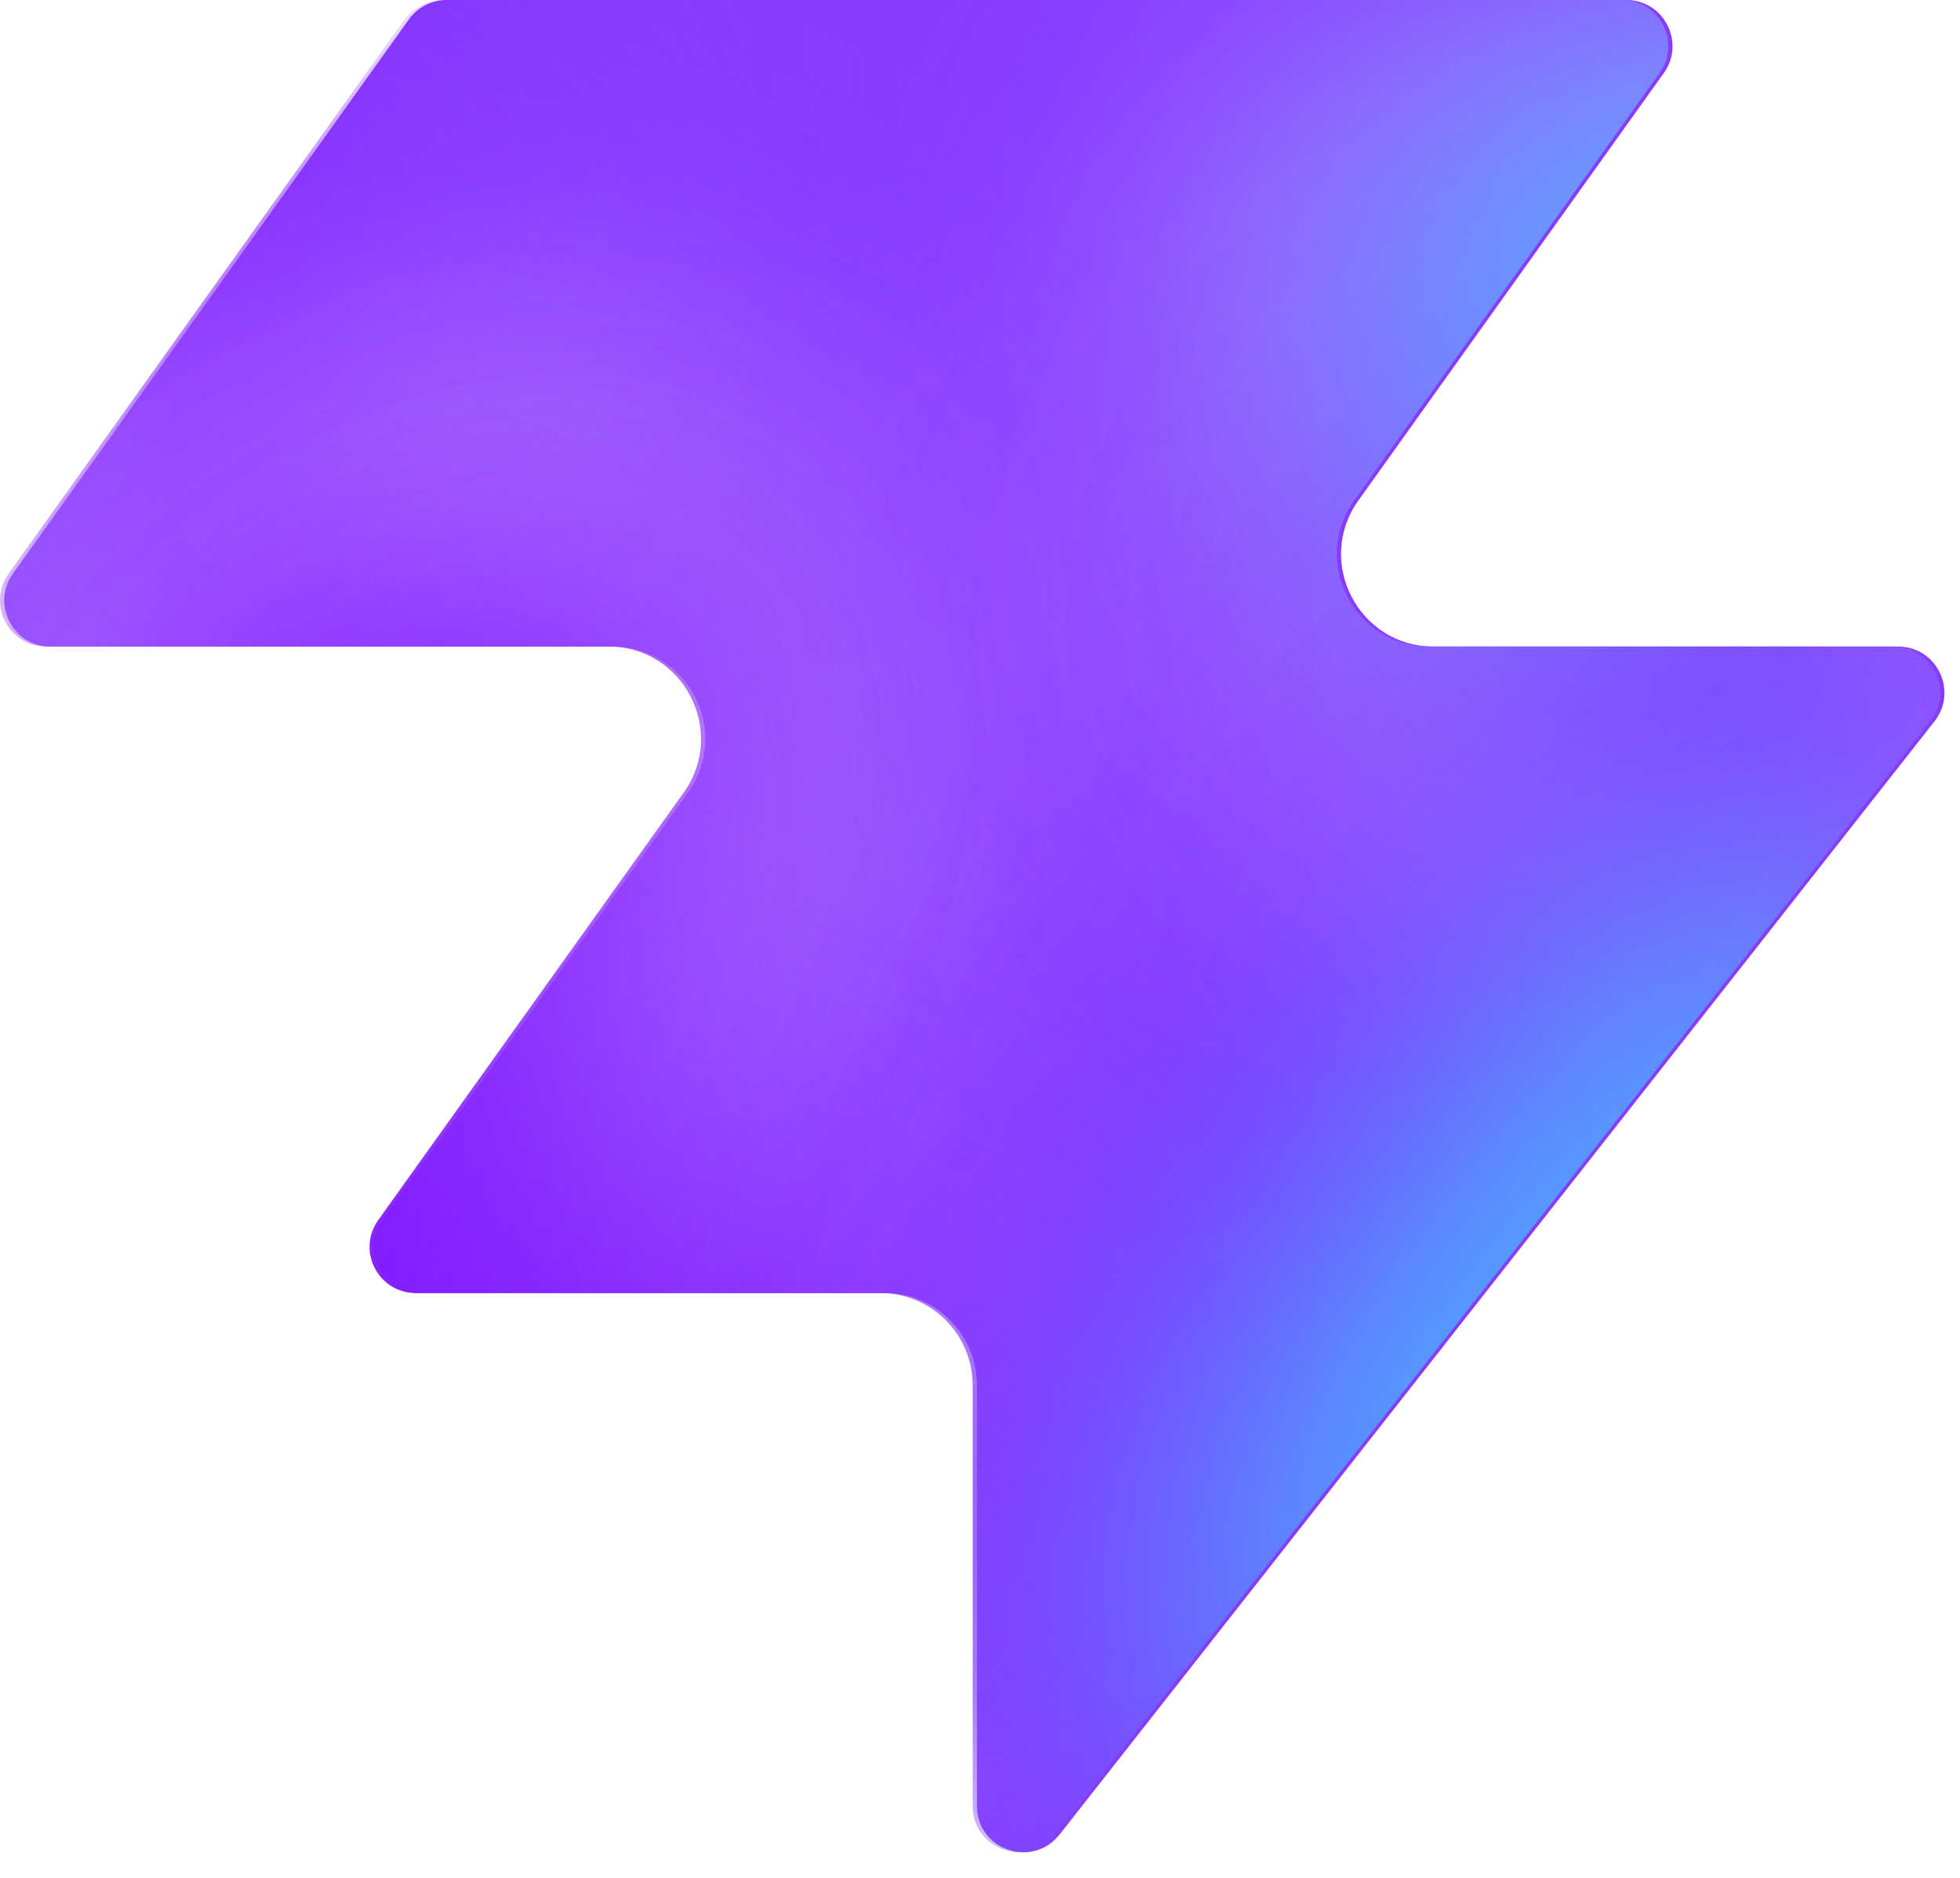
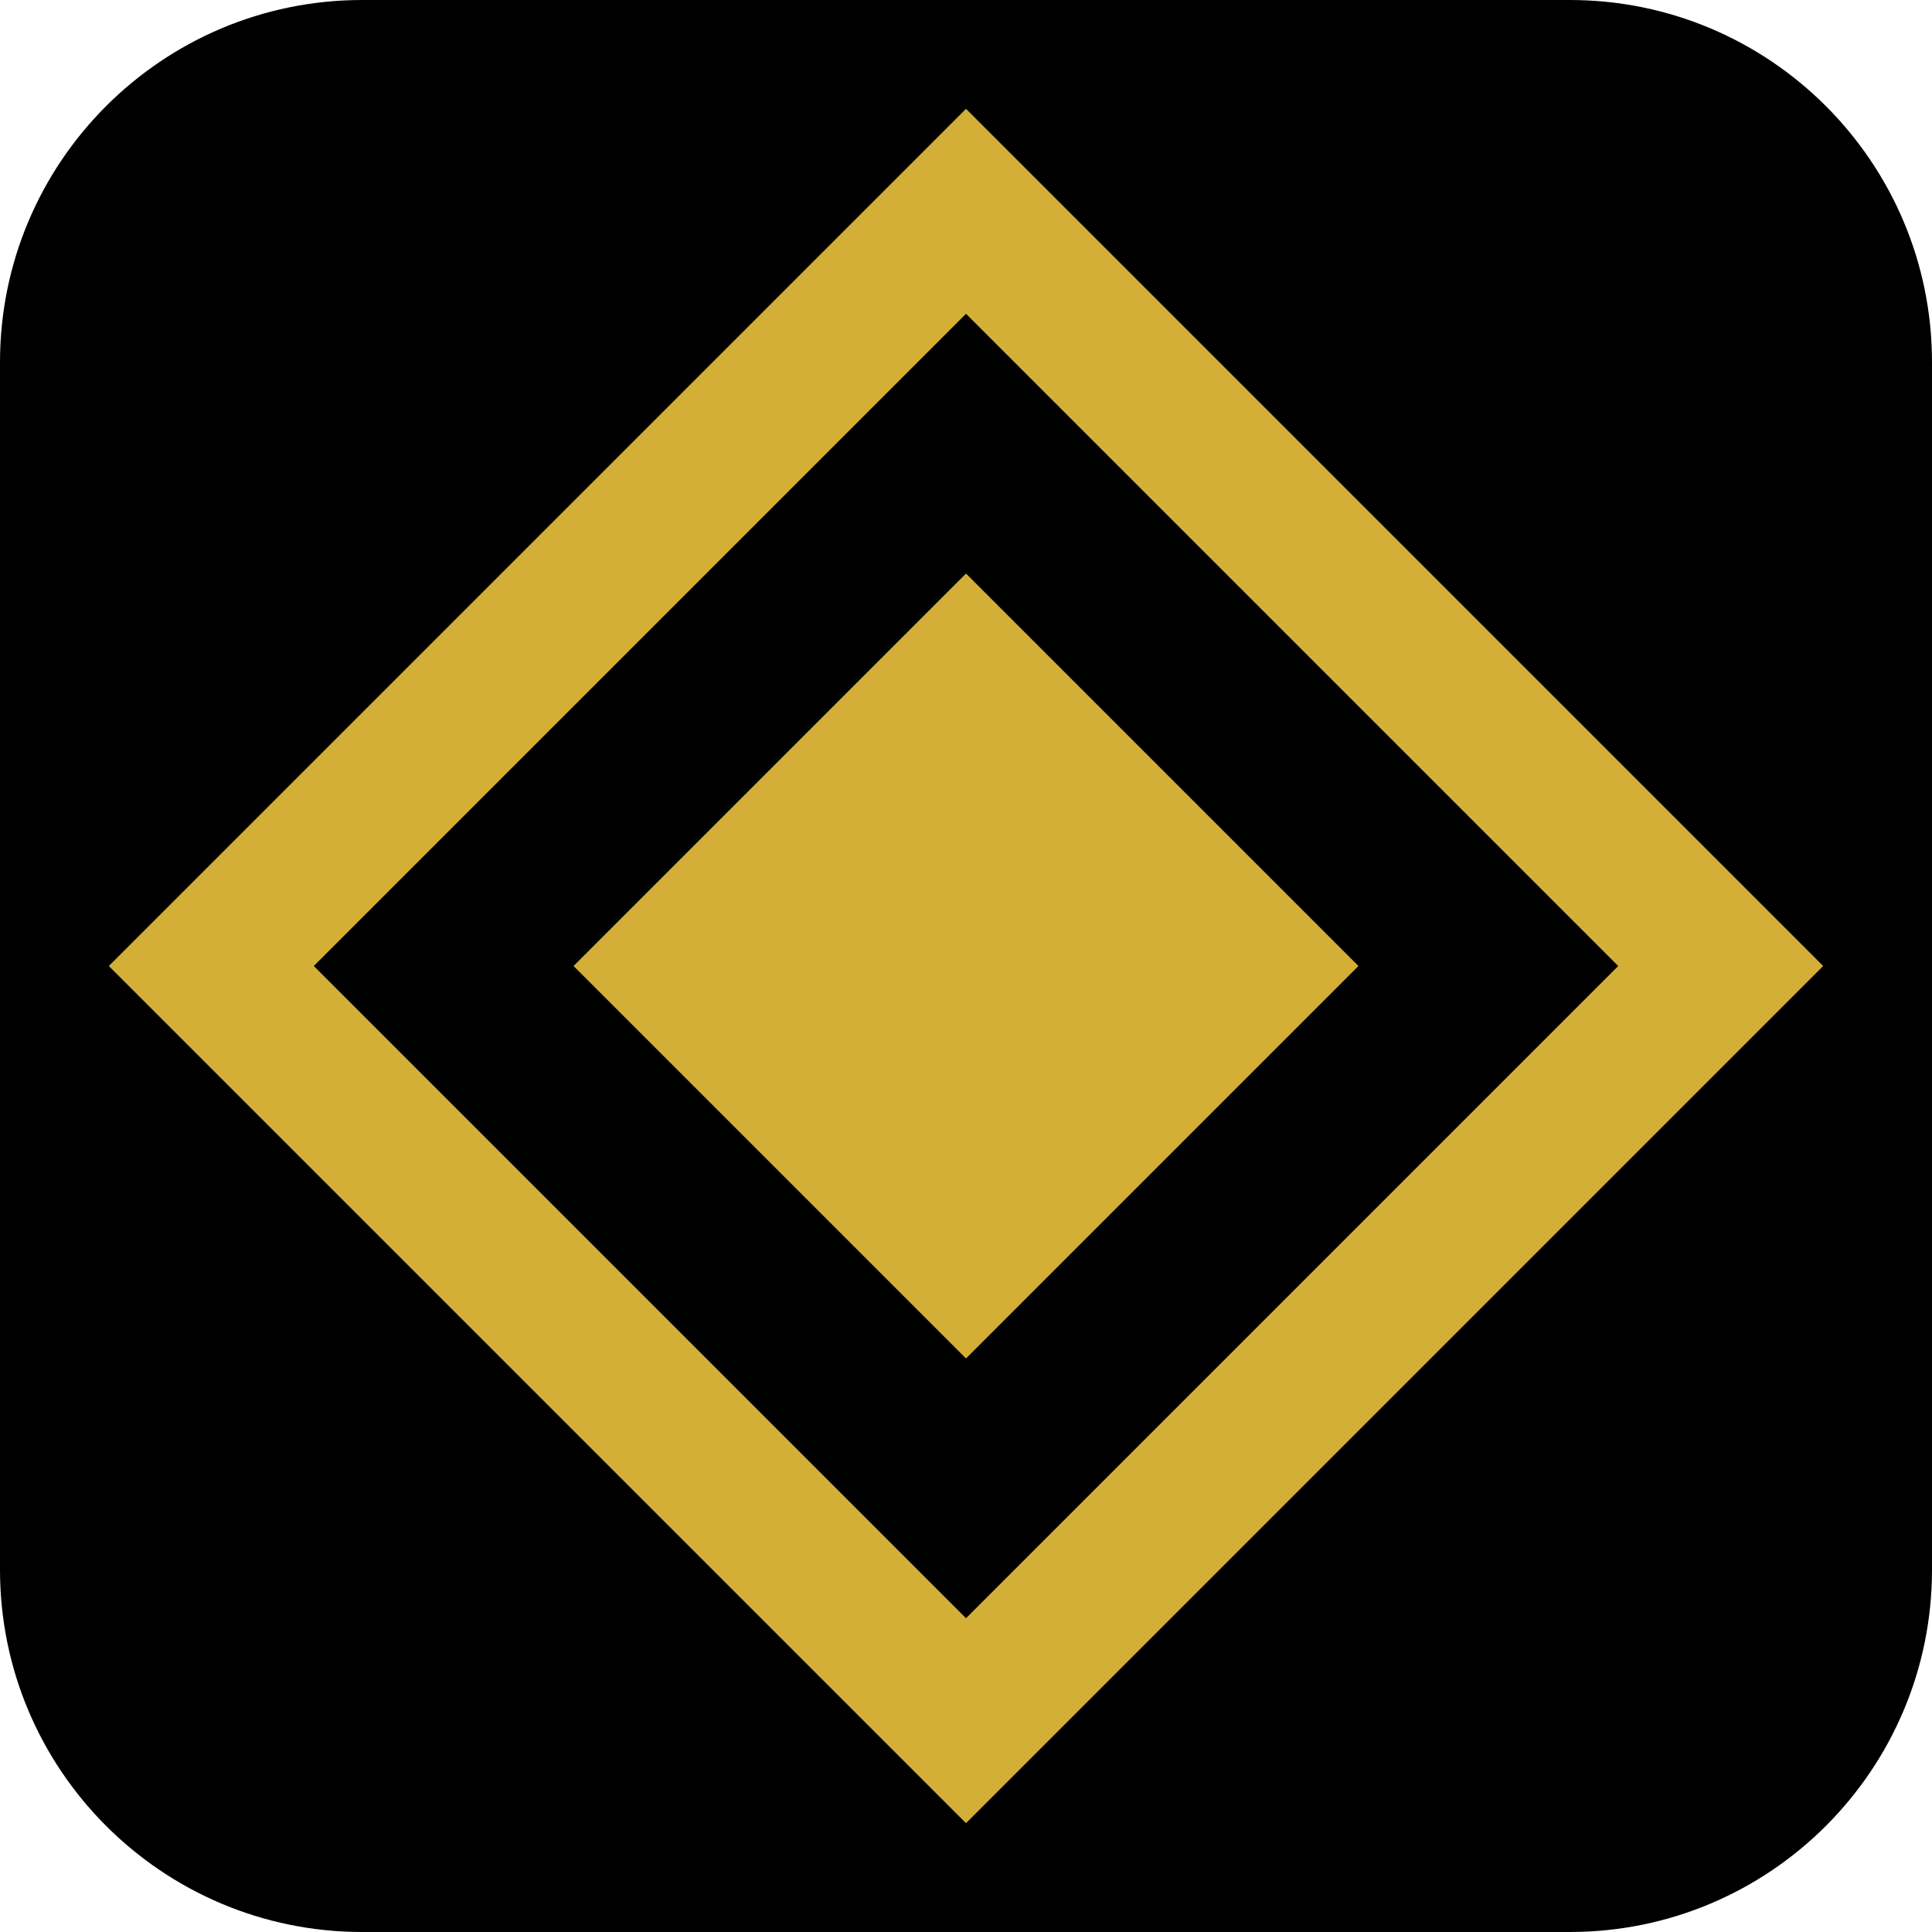
- <svg xmlns="http://www.w3.org/2000/svg" width="48" height="46" fill="none" viewBox="0 0 48 46">
-   <path fill="#863bff" d="M25.946 44.938c-.664.845-2.021.375-2.021-.698V33.937a2.26 2.26 0 0 0-2.262-2.262H10.287c-.92 0-1.456-1.04-.92-1.788l7.48-10.471c1.07-1.497 0-3.578-1.842-3.578H1.237c-.92 0-1.456-1.04-.92-1.788L10.013.474c.214-.297.556-.474.92-.474h28.894c.92 0 1.456 1.04.92 1.788l-7.48 10.471c-1.07 1.498 0 3.579 1.842 3.579h11.377c.943 0 1.473 1.088.89 1.83L25.947 44.94z" style="fill:#863bff;fill:color(display-p3 .525 .23 1);fill-opacity:1" />
-   <mask id="a" width="48" height="46" x="0" y="0" maskUnits="userSpaceOnUse" style="mask-type:alpha">
-     <path fill="#000" d="M25.842 44.938c-.664.844-2.021.375-2.021-.698V33.937a2.26 2.26 0 0 0-2.262-2.262H10.183c-.92 0-1.456-1.04-.92-1.788l7.48-10.471c1.07-1.498 0-3.579-1.842-3.579H1.133c-.92 0-1.456-1.04-.92-1.787L9.91.473c.214-.297.556-.474.92-.474h28.894c.92 0 1.456 1.04.92 1.788l-7.48 10.471c-1.07 1.498 0 3.578 1.842 3.578h11.377c.943 0 1.473 1.088.89 1.832L25.843 44.94z" style="fill:#000;fill-opacity:1" />
-   </mask>
-   <g mask="url(#a)">
-     <g filter="url(#b)">
-       <ellipse cx="5.508" cy="14.704" fill="#ede6ff" rx="5.508" ry="14.704" style="fill:#ede6ff;fill:color(display-p3 .927 .903 1);fill-opacity:1" transform="matrix(.00324 1 1 -.00324 -4.47 31.516)" />
-     </g>
-     <g filter="url(#c)">
-       <ellipse cx="10.399" cy="29.851" fill="#ede6ff" rx="10.399" ry="29.851" style="fill:#ede6ff;fill:color(display-p3 .927 .903 1);fill-opacity:1" transform="matrix(.00324 1 1 -.00324 -39.328 7.883)" />
-     </g>
-     <g filter="url(#d)">
-       <ellipse cx="5.508" cy="30.487" fill="#7e14ff" rx="5.508" ry="30.487" style="fill:#7e14ff;fill:color(display-p3 .492 .077 1);fill-opacity:1" transform="rotate(89.814 -25.913 -14.639)scale(1 -1)" />
-     </g>
-     <g filter="url(#e)">
-       <ellipse cx="5.508" cy="30.599" fill="#7e14ff" rx="5.508" ry="30.599" style="fill:#7e14ff;fill:color(display-p3 .492 .077 1);fill-opacity:1" transform="rotate(89.814 -32.644 -3.334)scale(1 -1)" />
-     </g>
-     <g filter="url(#f)">
-       <ellipse cx="5.508" cy="30.599" fill="#7e14ff" rx="5.508" ry="30.599" style="fill:#7e14ff;fill:color(display-p3 .492 .077 1);fill-opacity:1" transform="matrix(.00324 1 1 -.00324 -34.34 30.47)" />
-     </g>
-     <g filter="url(#g)">
-       <ellipse cx="14.072" cy="22.078" fill="#ede6ff" rx="14.072" ry="22.078" style="fill:#ede6ff;fill:color(display-p3 .927 .903 1);fill-opacity:1" transform="rotate(93.35 24.506 48.493)scale(-1 1)" />
-     </g>
-     <g filter="url(#h)">
-       <ellipse cx="3.47" cy="21.501" fill="#7e14ff" rx="3.47" ry="21.501" style="fill:#7e14ff;fill:color(display-p3 .492 .077 1);fill-opacity:1" transform="rotate(89.009 28.708 47.59)scale(-1 1)" />
-     </g>
-     <g filter="url(#i)">
-       <ellipse cx="3.47" cy="21.501" fill="#7e14ff" rx="3.47" ry="21.501" style="fill:#7e14ff;fill:color(display-p3 .492 .077 1);fill-opacity:1" transform="rotate(89.009 28.708 47.59)scale(-1 1)" />
-     </g>
-     <g filter="url(#j)">
-       <ellipse cx=".387" cy="8.972" fill="#7e14ff" rx="4.407" ry="29.108" style="fill:#7e14ff;fill:color(display-p3 .492 .077 1);fill-opacity:1" transform="rotate(39.51 .387 8.972)" />
-     </g>
-     <g filter="url(#k)">
-       <ellipse cx="47.523" cy="-6.092" fill="#7e14ff" rx="4.407" ry="29.108" style="fill:#7e14ff;fill:color(display-p3 .492 .077 1);fill-opacity:1" transform="rotate(37.892 47.523 -6.092)" />
-     </g>
-     <g filter="url(#l)">
-       <ellipse cx="41.412" cy="6.333" fill="#47bfff" rx="5.971" ry="9.665" style="fill:#47bfff;fill:color(display-p3 .28 .748 1);fill-opacity:1" transform="rotate(37.892 41.412 6.333)" />
-     </g>
-     <g filter="url(#m)">
-       <ellipse cx="-1.879" cy="38.332" fill="#7e14ff" rx="4.407" ry="29.108" style="fill:#7e14ff;fill:color(display-p3 .492 .077 1);fill-opacity:1" transform="rotate(37.892 -1.88 38.332)" />
-     </g>
-     <g filter="url(#n)">
-       <ellipse cx="-1.879" cy="38.332" fill="#7e14ff" rx="4.407" ry="29.108" style="fill:#7e14ff;fill:color(display-p3 .492 .077 1);fill-opacity:1" transform="rotate(37.892 -1.88 38.332)" />
-     </g>
-     <g filter="url(#o)">
-       <ellipse cx="35.651" cy="29.907" fill="#7e14ff" rx="4.407" ry="29.108" style="fill:#7e14ff;fill:color(display-p3 .492 .077 1);fill-opacity:1" transform="rotate(37.892 35.651 29.907)" />
-     </g>
-     <g filter="url(#p)">
-       <ellipse cx="38.418" cy="32.4" fill="#47bfff" rx="5.971" ry="15.297" style="fill:#47bfff;fill:color(display-p3 .28 .748 1);fill-opacity:1" transform="rotate(37.892 38.418 32.4)" />
-     </g>
-   </g>
-   <defs>
-     <filter id="b" width="60.045" height="41.654" x="-19.77" y="16.149" color-interpolation-filters="sRGB" filterUnits="userSpaceOnUse">
-       <feFlood flood-opacity="0" result="BackgroundImageFix" />
-       <feBlend in="SourceGraphic" in2="BackgroundImageFix" result="shape" />
-       <feGaussianBlur result="effect1_foregroundBlur_2002_17158" stdDeviation="7.659" />
-     </filter>
-     <filter id="c" width="90.34" height="51.437" x="-54.613" y="-7.533" color-interpolation-filters="sRGB" filterUnits="userSpaceOnUse">
-       <feFlood flood-opacity="0" result="BackgroundImageFix" />
-       <feBlend in="SourceGraphic" in2="BackgroundImageFix" result="shape" />
-       <feGaussianBlur result="effect1_foregroundBlur_2002_17158" stdDeviation="7.659" />
-     </filter>
-     <filter id="d" width="79.355" height="29.4" x="-49.64" y="2.03" color-interpolation-filters="sRGB" filterUnits="userSpaceOnUse">
-       <feFlood flood-opacity="0" result="BackgroundImageFix" />
-       <feBlend in="SourceGraphic" in2="BackgroundImageFix" result="shape" />
-       <feGaussianBlur result="effect1_foregroundBlur_2002_17158" stdDeviation="4.596" />
-     </filter>
-     <filter id="e" width="79.579" height="29.4" x="-45.045" y="20.029" color-interpolation-filters="sRGB" filterUnits="userSpaceOnUse">
-       <feFlood flood-opacity="0" result="BackgroundImageFix" />
-       <feBlend in="SourceGraphic" in2="BackgroundImageFix" result="shape" />
-       <feGaussianBlur result="effect1_foregroundBlur_2002_17158" stdDeviation="4.596" />
-     </filter>
-     <filter id="f" width="79.579" height="29.4" x="-43.513" y="21.178" color-interpolation-filters="sRGB" filterUnits="userSpaceOnUse">
-       <feFlood flood-opacity="0" result="BackgroundImageFix" />
-       <feBlend in="SourceGraphic" in2="BackgroundImageFix" result="shape" />
-       <feGaussianBlur result="effect1_foregroundBlur_2002_17158" stdDeviation="4.596" />
-     </filter>
-     <filter id="g" width="74.749" height="58.852" x="15.756" y="-17.901" color-interpolation-filters="sRGB" filterUnits="userSpaceOnUse">
-       <feFlood flood-opacity="0" result="BackgroundImageFix" />
-       <feBlend in="SourceGraphic" in2="BackgroundImageFix" result="shape" />
-       <feGaussianBlur result="effect1_foregroundBlur_2002_17158" stdDeviation="7.659" />
-     </filter>
-     <filter id="h" width="61.377" height="25.362" x="23.548" y="2.284" color-interpolation-filters="sRGB" filterUnits="userSpaceOnUse">
-       <feFlood flood-opacity="0" result="BackgroundImageFix" />
-       <feBlend in="SourceGraphic" in2="BackgroundImageFix" result="shape" />
-       <feGaussianBlur result="effect1_foregroundBlur_2002_17158" stdDeviation="4.596" />
-     </filter>
-     <filter id="i" width="61.377" height="25.362" x="23.548" y="2.284" color-interpolation-filters="sRGB" filterUnits="userSpaceOnUse">
-       <feFlood flood-opacity="0" result="BackgroundImageFix" />
-       <feBlend in="SourceGraphic" in2="BackgroundImageFix" result="shape" />
-       <feGaussianBlur result="effect1_foregroundBlur_2002_17158" stdDeviation="4.596" />
-     </filter>
-     <filter id="j" width="56.045" height="63.649" x="-27.636" y="-22.853" color-interpolation-filters="sRGB" filterUnits="userSpaceOnUse">
-       <feFlood flood-opacity="0" result="BackgroundImageFix" />
-       <feBlend in="SourceGraphic" in2="BackgroundImageFix" result="shape" />
-       <feGaussianBlur result="effect1_foregroundBlur_2002_17158" stdDeviation="4.596" />
-     </filter>
-     <filter id="k" width="54.814" height="64.646" x="20.116" y="-38.415" color-interpolation-filters="sRGB" filterUnits="userSpaceOnUse">
-       <feFlood flood-opacity="0" result="BackgroundImageFix" />
-       <feBlend in="SourceGraphic" in2="BackgroundImageFix" result="shape" />
-       <feGaussianBlur result="effect1_foregroundBlur_2002_17158" stdDeviation="4.596" />
-     </filter>
-     <filter id="l" width="33.541" height="35.313" x="24.641" y="-11.323" color-interpolation-filters="sRGB" filterUnits="userSpaceOnUse">
-       <feFlood flood-opacity="0" result="BackgroundImageFix" />
-       <feBlend in="SourceGraphic" in2="BackgroundImageFix" result="shape" />
-       <feGaussianBlur result="effect1_foregroundBlur_2002_17158" stdDeviation="4.596" />
-     </filter>
-     <filter id="m" width="54.814" height="64.646" x="-29.286" y="6.009" color-interpolation-filters="sRGB" filterUnits="userSpaceOnUse">
-       <feFlood flood-opacity="0" result="BackgroundImageFix" />
-       <feBlend in="SourceGraphic" in2="BackgroundImageFix" result="shape" />
-       <feGaussianBlur result="effect1_foregroundBlur_2002_17158" stdDeviation="4.596" />
-     </filter>
-     <filter id="n" width="54.814" height="64.646" x="-29.286" y="6.009" color-interpolation-filters="sRGB" filterUnits="userSpaceOnUse">
-       <feFlood flood-opacity="0" result="BackgroundImageFix" />
-       <feBlend in="SourceGraphic" in2="BackgroundImageFix" result="shape" />
-       <feGaussianBlur result="effect1_foregroundBlur_2002_17158" stdDeviation="4.596" />
-     </filter>
-     <filter id="o" width="54.814" height="64.646" x="8.244" y="-2.416" color-interpolation-filters="sRGB" filterUnits="userSpaceOnUse">
-       <feFlood flood-opacity="0" result="BackgroundImageFix" />
-       <feBlend in="SourceGraphic" in2="BackgroundImageFix" result="shape" />
-       <feGaussianBlur result="effect1_foregroundBlur_2002_17158" stdDeviation="4.596" />
-     </filter>
-     <filter id="p" width="39.409" height="43.623" x="18.713" y="10.588" color-interpolation-filters="sRGB" filterUnits="userSpaceOnUse">
-       <feFlood flood-opacity="0" result="BackgroundImageFix" />
-       <feBlend in="SourceGraphic" in2="BackgroundImageFix" result="shape" />
-       <feGaussianBlur result="effect1_foregroundBlur_2002_17158" stdDeviation="4.596" />
-     </filter>
-   </defs>
+ <svg xmlns="http://www.w3.org/2000/svg" width="32" height="32" viewBox="0 0 32 32">
+   <rect width="32" height="32" rx="6" fill="#000" />
+   <path d="M16 3.5 28.5 16 16 28.5 3.5 16Z" fill="none" stroke="#d4af37" stroke-width="2.4" stroke-linejoin="miter" />
+   <path d="M16 9.5 22.5 16 16 22.5 9.5 16Z" fill="#d4af37" />
</svg>
